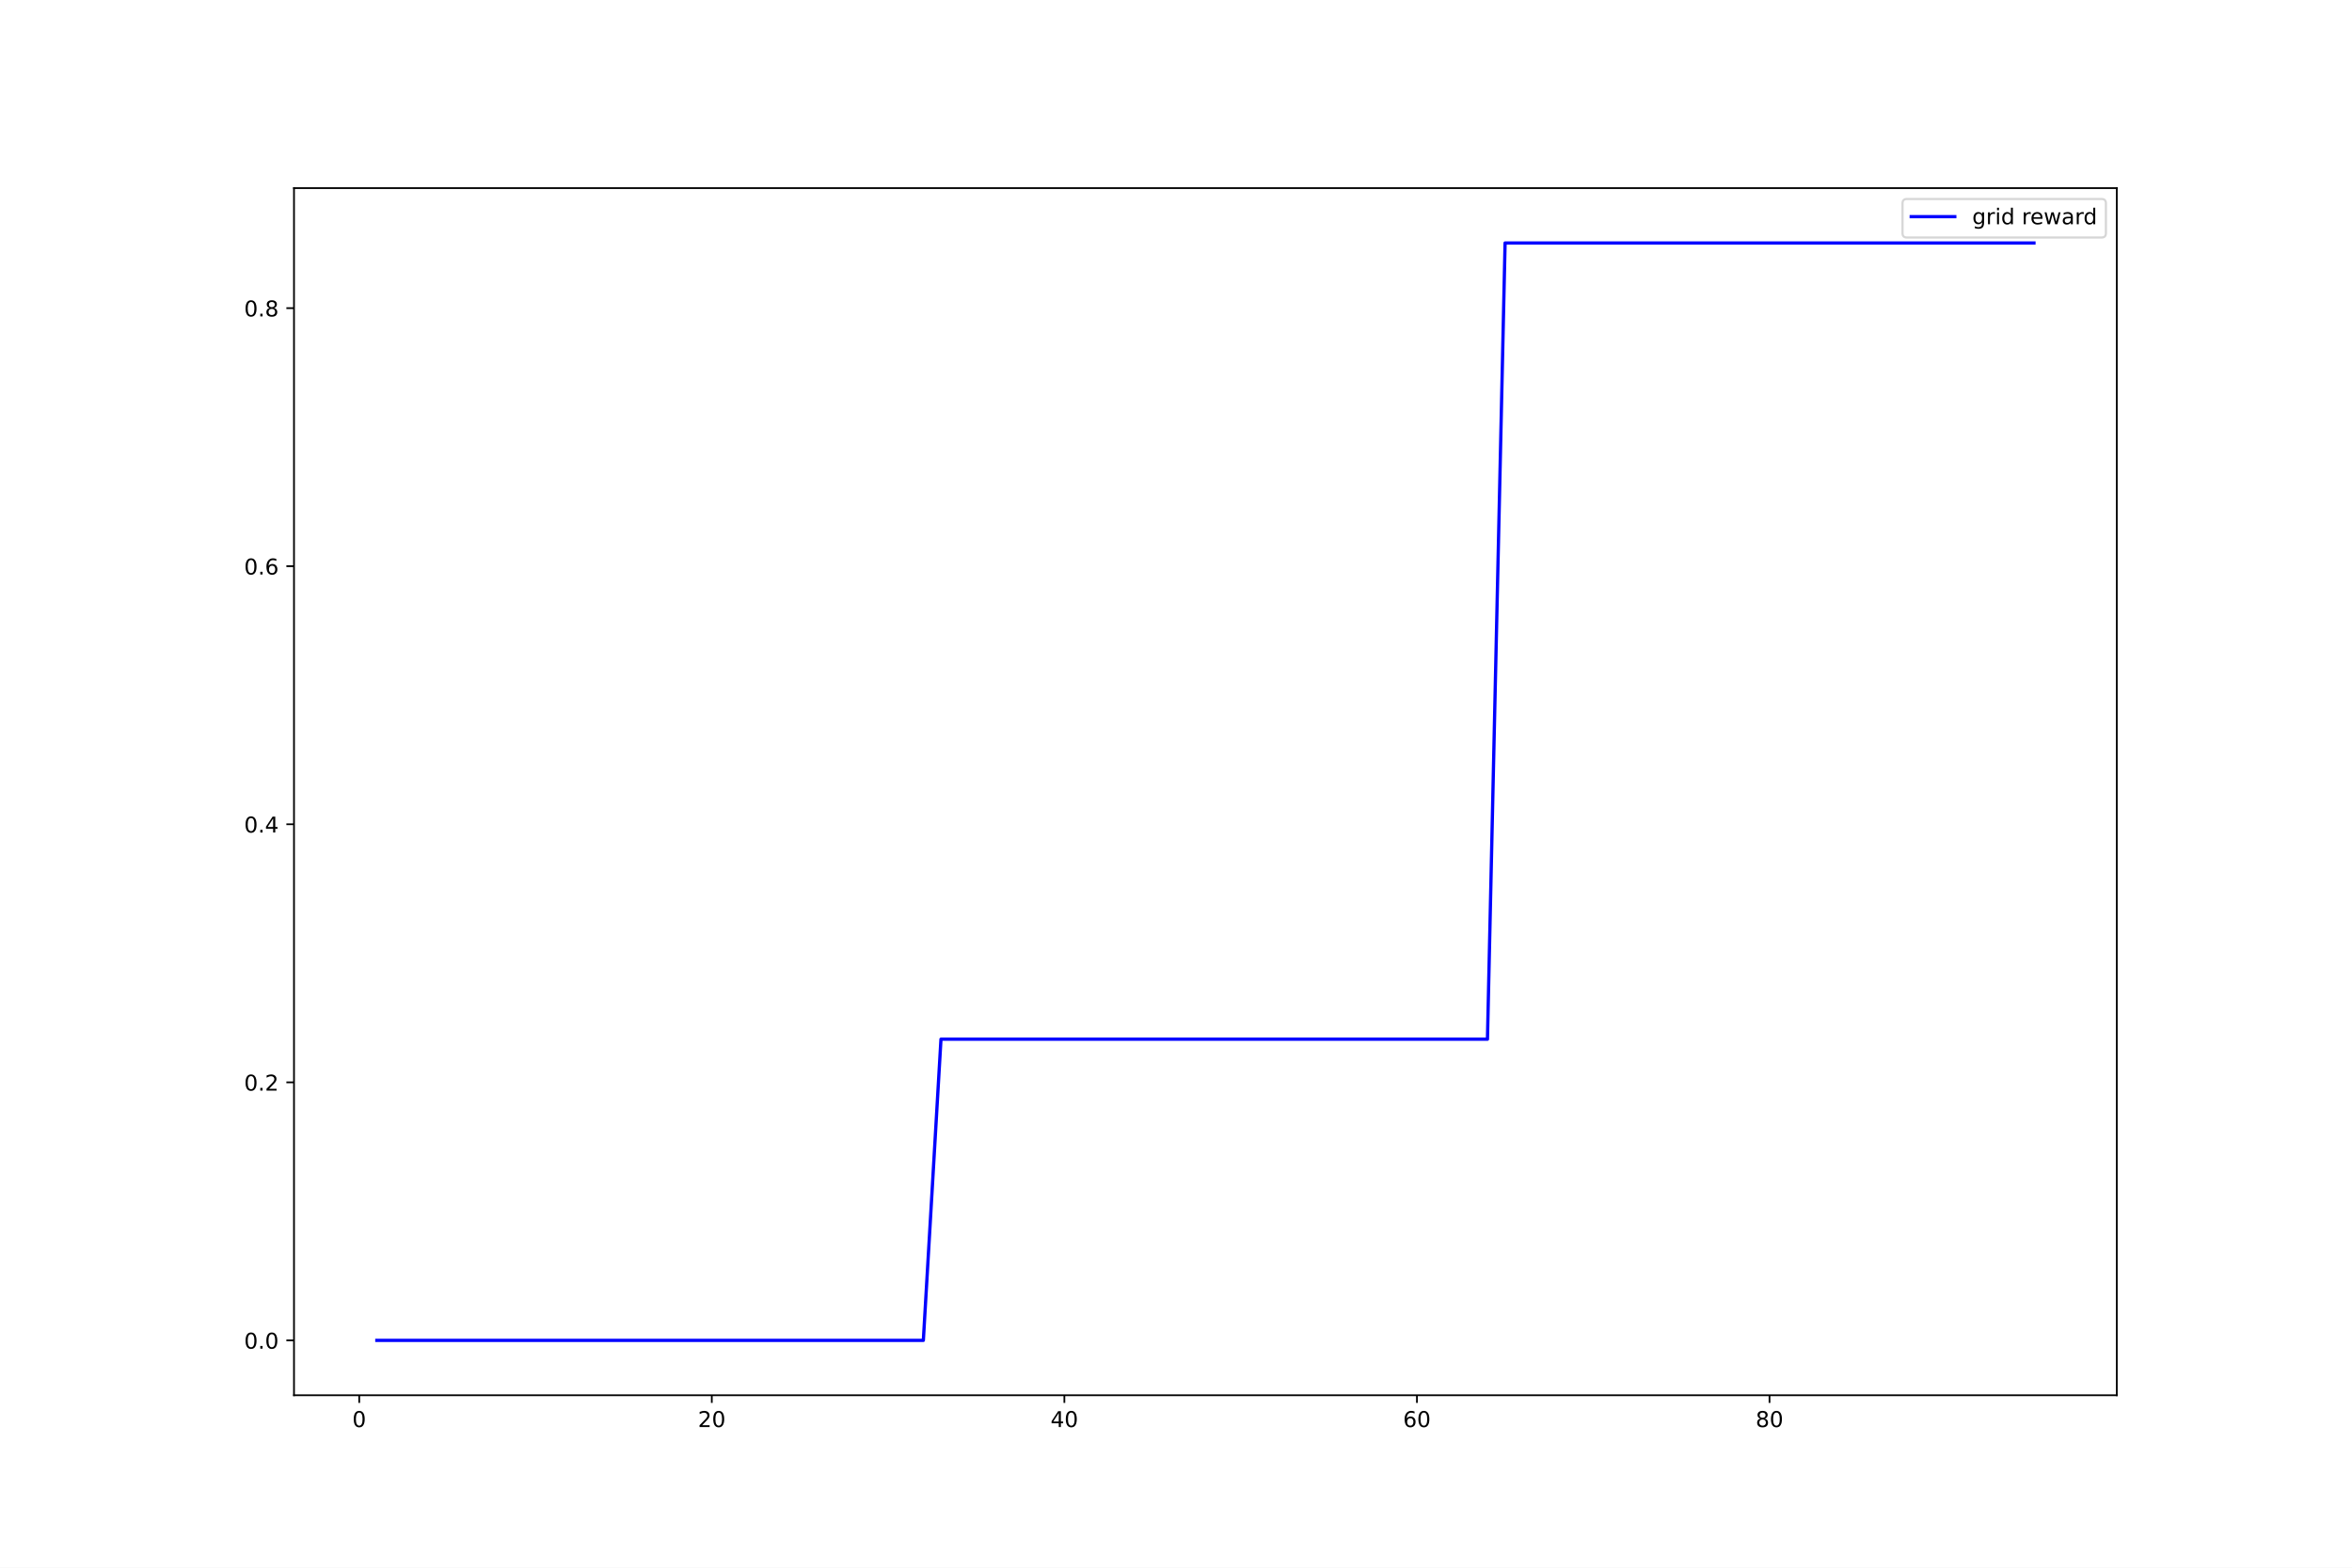
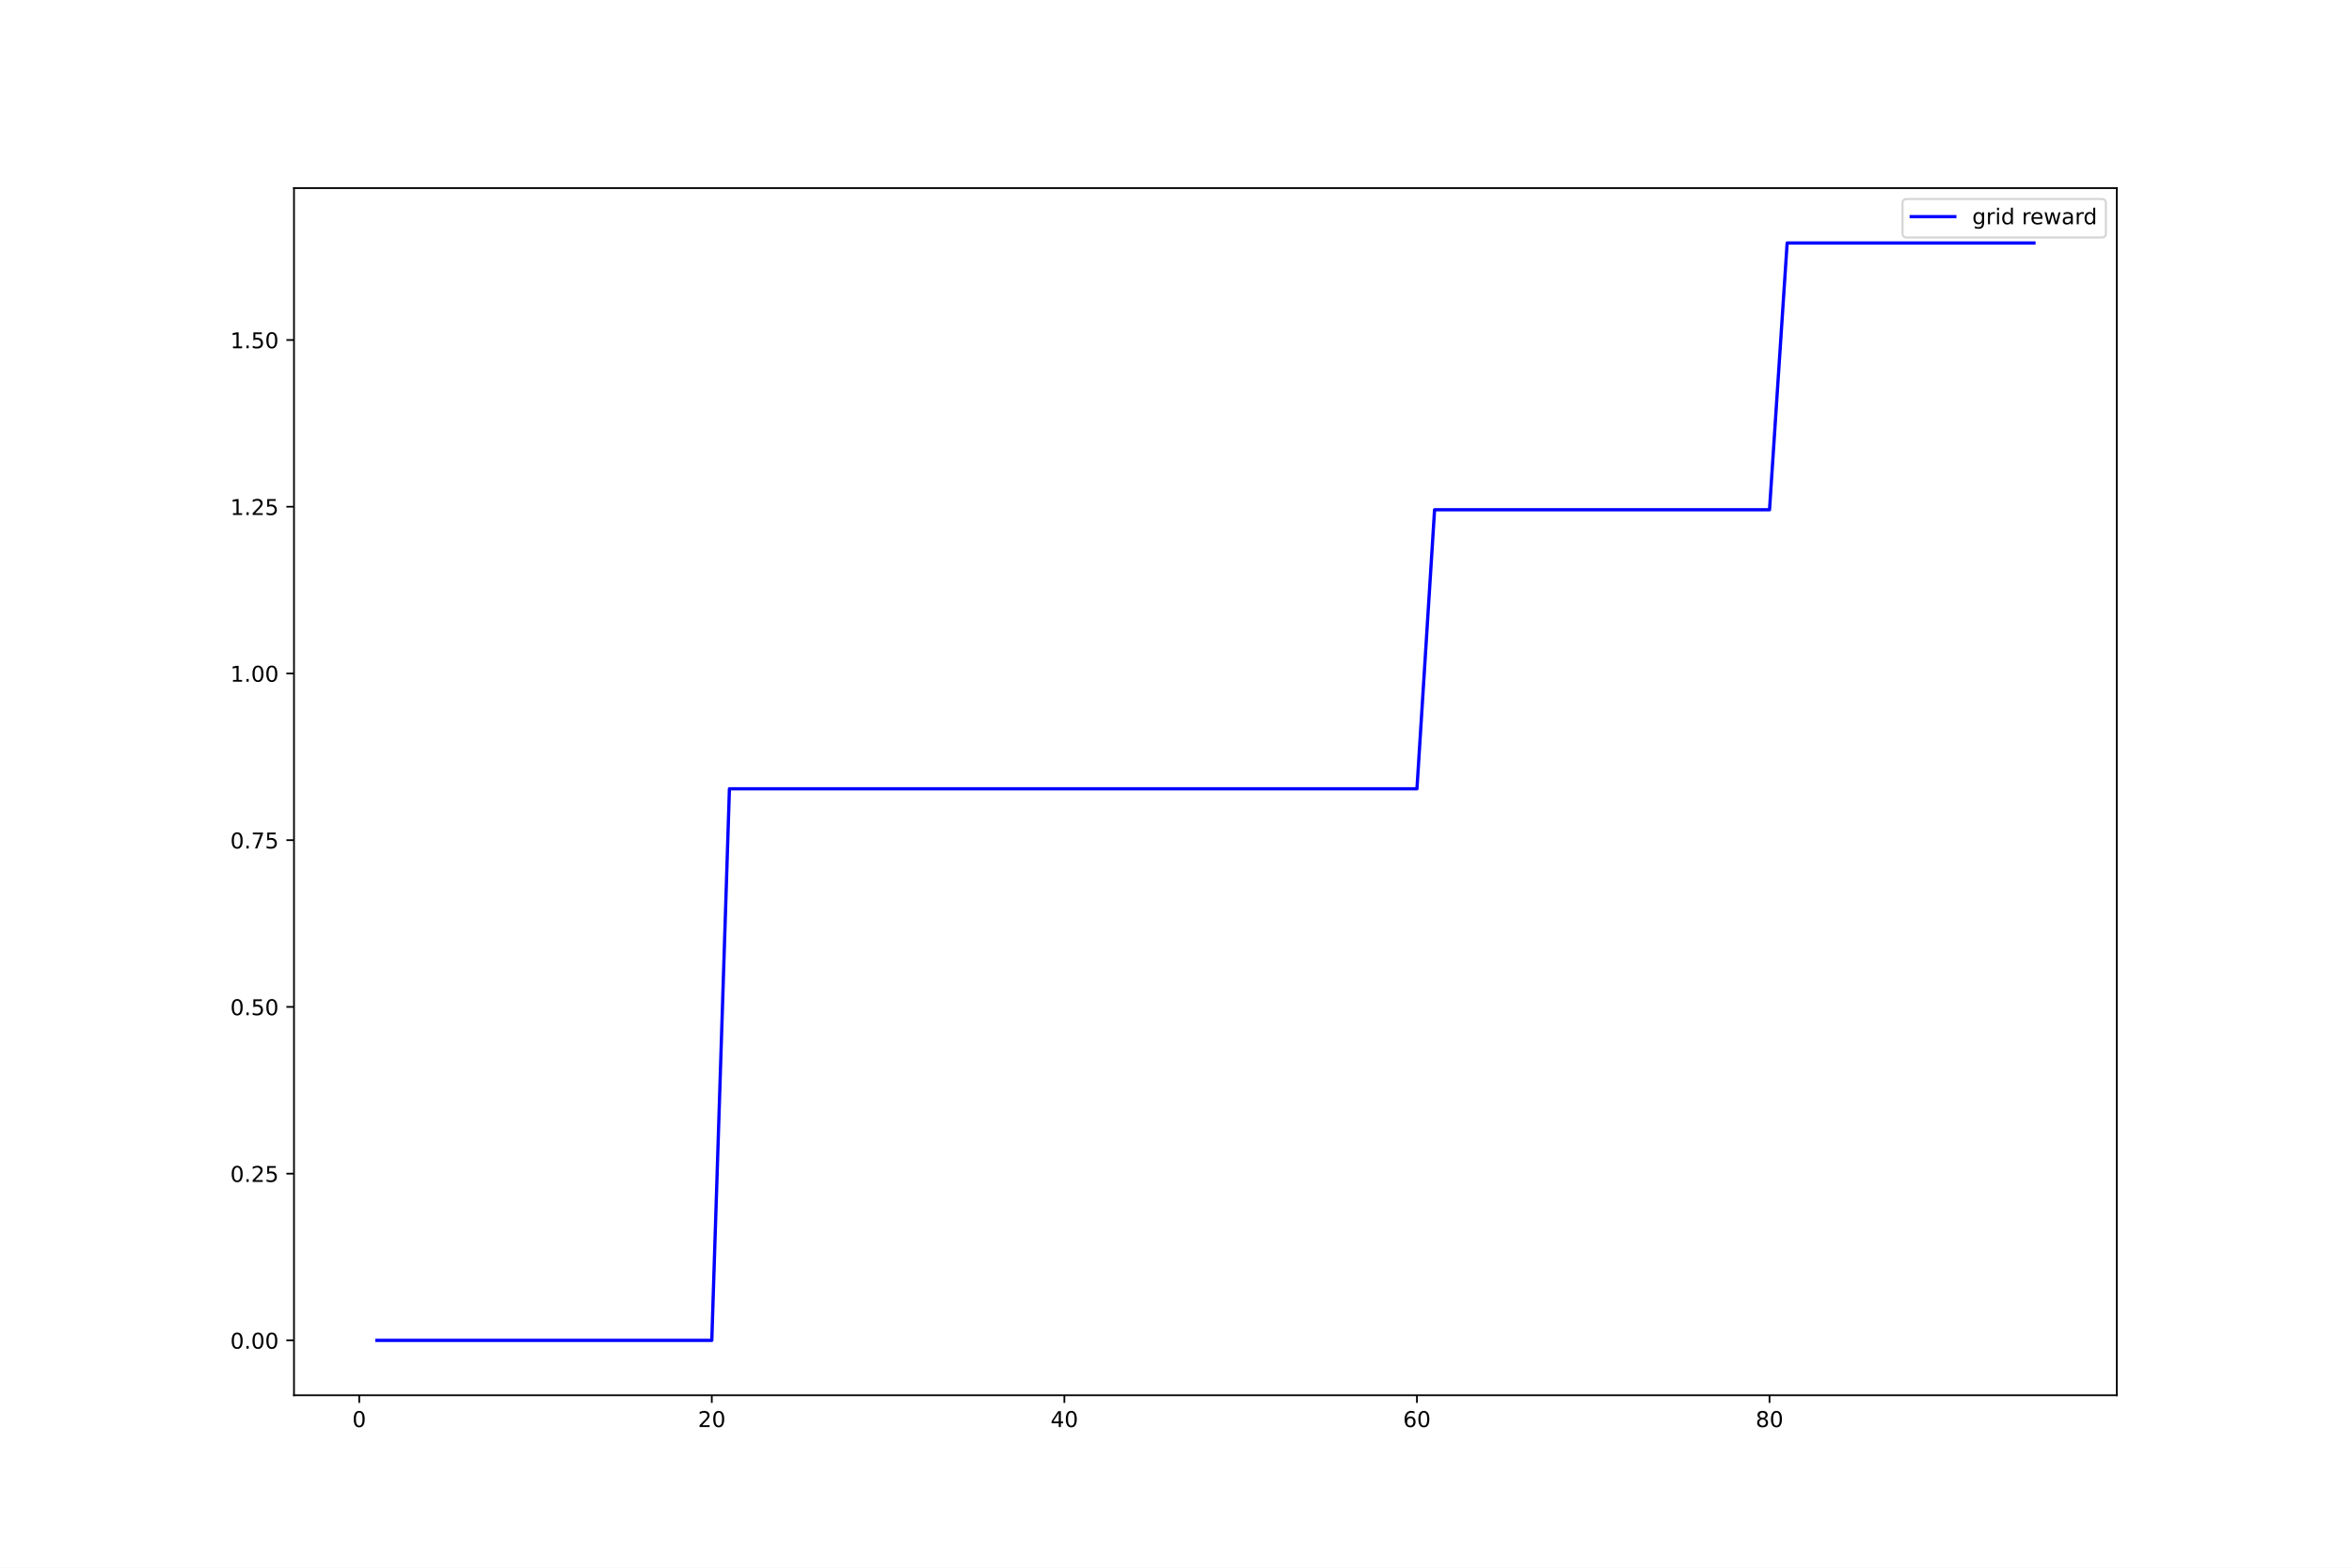
<svg xmlns="http://www.w3.org/2000/svg" xmlns:xlink="http://www.w3.org/1999/xlink" width="1080pt" height="720pt" viewBox="0 0 1080 720" version="1.1">
  <defs>
    <style type="text/css">*{stroke-linejoin: round; stroke-linecap: butt}</style>
  </defs>
  <g id="figure_1">
    <g id="patch_1">
      <path d="M 0 720  L 1080 720  L 1080 0  L 0 0  z " style="fill: #ffffff" />
    </g>
    <g id="axes_1">
      <g id="patch_2">
        <path d="M 135 640.8  L 972 640.8  L 972 86.4  L 135 86.4  z " style="fill: #ffffff" />
      </g>
      <g id="matplotlib.axis_1">
        <g id="xtick_1">
          <g id="line2d_1">
            <defs>
-               <path id="ma25867de2c" d="M 0 0  L 0 3.5  " style="stroke: #000000; stroke-width: 0.8" />
+               <path id="m0510665da0" d="M 0 0  L 0 3.5  " style="stroke: #000000; stroke-width: 0.8" />
            </defs>
            <g>
-               <use xlink:href="#ma25867de2c" x="164.951" y="640.8" style="stroke: #000000; stroke-width: 0.8" />
+               <use xlink:href="#m0510665da0" x="164.951" y="640.8" style="stroke: #000000; stroke-width: 0.8" />
            </g>
          </g>
          <g id="text_1">
            <g transform="translate(161.7694 655.3984) scale(0.1 -0.1)">
              <defs>
                <path id="DejaVuSans-30" d="M 2034 4250  Q 1547 4250 1301 3770  Q 1056 3291 1056 2328  Q 1056 1369 1301 889  Q 1547 409 2034 409  Q 2525 409 2770 889  Q 3016 1369 3016 2328  Q 3016 3291 2770 3770  Q 2525 4250 2034 4250  z M 2034 4750  Q 2819 4750 3233 4129  Q 3647 3509 3647 2328  Q 3647 1150 3233 529  Q 2819 -91 2034 -91  Q 1250 -91 836 529  Q 422 1150 422 2328  Q 422 3509 836 4129  Q 1250 4750 2034 4750  z " transform="scale(0.015625)" />
              </defs>
              <use xlink:href="#DejaVuSans-30" />
            </g>
          </g>
        </g>
        <g id="xtick_2">
          <g id="line2d_2">
            <g>
-               <use xlink:href="#ma25867de2c" x="326.846" y="640.8" style="stroke: #000000; stroke-width: 0.8" />
+               <use xlink:href="#m0510665da0" x="326.846" y="640.8" style="stroke: #000000; stroke-width: 0.8" />
            </g>
          </g>
          <g id="text_2">
            <g transform="translate(320.4837 655.3984) scale(0.1 -0.1)">
              <defs>
                <path id="DejaVuSans-32" d="M 1228 531  L 3431 531  L 3431 0  L 469 0  L 469 531  Q 828 903 1448 1529  Q 2069 2156 2228 2338  Q 2531 2678 2651 2914  Q 2772 3150 2772 3378  Q 2772 3750 2511 3984  Q 2250 4219 1831 4219  Q 1534 4219 1204 4116  Q 875 4013 500 3803  L 500 4441  Q 881 4594 1212 4672  Q 1544 4750 1819 4750  Q 2544 4750 2975 4387  Q 3406 4025 3406 3419  Q 3406 3131 3298 2873  Q 3191 2616 2906 2266  Q 2828 2175 2409 1742  Q 1991 1309 1228 531  z " transform="scale(0.015625)" />
              </defs>
              <use xlink:href="#DejaVuSans-32" />
              <use xlink:href="#DejaVuSans-30" x="63.623" />
            </g>
          </g>
        </g>
        <g id="xtick_3">
          <g id="line2d_3">
            <g>
-               <use xlink:href="#ma25867de2c" x="488.742" y="640.8" style="stroke: #000000; stroke-width: 0.8" />
+               <use xlink:href="#m0510665da0" x="488.742" y="640.8" style="stroke: #000000; stroke-width: 0.8" />
            </g>
          </g>
          <g id="text_3">
            <g transform="translate(482.3793 655.3984) scale(0.1 -0.1)">
              <defs>
                <path id="DejaVuSans-34" d="M 2419 4116  L 825 1625  L 2419 1625  L 2419 4116  z M 2253 4666  L 3047 4666  L 3047 1625  L 3713 1625  L 3713 1100  L 3047 1100  L 3047 0  L 2419 0  L 2419 1100  L 313 1100  L 313 1709  L 2253 4666  z " transform="scale(0.015625)" />
              </defs>
              <use xlink:href="#DejaVuSans-34" />
              <use xlink:href="#DejaVuSans-30" x="63.623" />
            </g>
          </g>
        </g>
        <g id="xtick_4">
          <g id="line2d_4">
            <g>
-               <use xlink:href="#ma25867de2c" x="650.637" y="640.8" style="stroke: #000000; stroke-width: 0.8" />
+               <use xlink:href="#m0510665da0" x="650.637" y="640.8" style="stroke: #000000; stroke-width: 0.8" />
            </g>
          </g>
          <g id="text_4">
            <g transform="translate(644.2748 655.3984) scale(0.1 -0.1)">
              <defs>
                <path id="DejaVuSans-36" d="M 2113 2584  Q 1688 2584 1439 2293  Q 1191 2003 1191 1497  Q 1191 994 1439 701  Q 1688 409 2113 409  Q 2538 409 2786 701  Q 3034 994 3034 1497  Q 3034 2003 2786 2293  Q 2538 2584 2113 2584  z M 3366 4563  L 3366 3988  Q 3128 4100 2886 4159  Q 2644 4219 2406 4219  Q 1781 4219 1451 3797  Q 1122 3375 1075 2522  Q 1259 2794 1537 2939  Q 1816 3084 2150 3084  Q 2853 3084 3261 2657  Q 3669 2231 3669 1497  Q 3669 778 3244 343  Q 2819 -91 2113 -91  Q 1303 -91 875 529  Q 447 1150 447 2328  Q 447 3434 972 4092  Q 1497 4750 2381 4750  Q 2619 4750 2861 4703  Q 3103 4656 3366 4563  z " transform="scale(0.015625)" />
              </defs>
              <use xlink:href="#DejaVuSans-36" />
              <use xlink:href="#DejaVuSans-30" x="63.623" />
            </g>
          </g>
        </g>
        <g id="xtick_5">
          <g id="line2d_5">
            <g>
-               <use xlink:href="#ma25867de2c" x="812.533" y="640.8" style="stroke: #000000; stroke-width: 0.8" />
+               <use xlink:href="#m0510665da0" x="812.533" y="640.8" style="stroke: #000000; stroke-width: 0.8" />
            </g>
          </g>
          <g id="text_5">
            <g transform="translate(806.1704 655.3984) scale(0.1 -0.1)">
              <defs>
                <path id="DejaVuSans-38" d="M 2034 2216  Q 1584 2216 1326 1975  Q 1069 1734 1069 1313  Q 1069 891 1326 650  Q 1584 409 2034 409  Q 2484 409 2743 651  Q 3003 894 3003 1313  Q 3003 1734 2745 1975  Q 2488 2216 2034 2216  z M 1403 2484  Q 997 2584 770 2862  Q 544 3141 544 3541  Q 544 4100 942 4425  Q 1341 4750 2034 4750  Q 2731 4750 3128 4425  Q 3525 4100 3525 3541  Q 3525 3141 3298 2862  Q 3072 2584 2669 2484  Q 3125 2378 3379 2068  Q 3634 1759 3634 1313  Q 3634 634 3220 271  Q 2806 -91 2034 -91  Q 1263 -91 848 271  Q 434 634 434 1313  Q 434 1759 690 2068  Q 947 2378 1403 2484  z M 1172 3481  Q 1172 3119 1398 2916  Q 1625 2713 2034 2713  Q 2441 2713 2670 2916  Q 2900 3119 2900 3481  Q 2900 3844 2670 4047  Q 2441 4250 2034 4250  Q 1625 4250 1398 4047  Q 1172 3844 1172 3481  z " transform="scale(0.015625)" />
              </defs>
              <use xlink:href="#DejaVuSans-38" />
              <use xlink:href="#DejaVuSans-30" x="63.623" />
            </g>
          </g>
        </g>
      </g>
      <g id="matplotlib.axis_2">
        <g id="ytick_1">
          <g id="line2d_6">
            <defs>
-               <path id="m3a2d2da2ba" d="M 0 0  L -3.5 0  " style="stroke: #000000; stroke-width: 0.8" />
+               <path id="m14314f75b2" d="M 0 0  L -3.5 0  " style="stroke: #000000; stroke-width: 0.8" />
            </defs>
            <g>
-               <use xlink:href="#m3a2d2da2ba" x="135" y="615.6" style="stroke: #000000; stroke-width: 0.8" />
+               <use xlink:href="#m14314f75b2" x="135" y="615.6" style="stroke: #000000; stroke-width: 0.8" />
            </g>
          </g>
          <g id="text_6">
-             <g transform="translate(112.0969 619.3992) scale(0.1 -0.1)">
+             <g transform="translate(105.7344 619.3992) scale(0.1 -0.1)">
              <defs>
                <path id="DejaVuSans-2e" d="M 684 794  L 1344 794  L 1344 0  L 684 0  L 684 794  z " transform="scale(0.015625)" />
              </defs>
              <use xlink:href="#DejaVuSans-30" />
              <use xlink:href="#DejaVuSans-2e" x="63.623" />
              <use xlink:href="#DejaVuSans-30" x="95.41" />
+               <use xlink:href="#DejaVuSans-30" x="159.033" />
            </g>
          </g>
        </g>
        <g id="ytick_2">
          <g id="line2d_7">
            <g>
-               <use xlink:href="#m3a2d2da2ba" x="135" y="497.081" style="stroke: #000000; stroke-width: 0.8" />
+               <use xlink:href="#m14314f75b2" x="135" y="539.024" style="stroke: #000000; stroke-width: 0.8" />
            </g>
          </g>
          <g id="text_7">
-             <g transform="translate(112.0969 500.8806) scale(0.1 -0.1)">
+             <g transform="translate(105.7344 542.8231) scale(0.1 -0.1)">
+               <defs>
+                 <path id="DejaVuSans-35" d="M 691 4666  L 3169 4666  L 3169 4134  L 1269 4134  L 1269 2991  Q 1406 3038 1543 3061  Q 1681 3084 1819 3084  Q 2600 3084 3056 2656  Q 3513 2228 3513 1497  Q 3513 744 3044 326  Q 2575 -91 1722 -91  Q 1428 -91 1123 -41  Q 819 9 494 109  L 494 744  Q 775 591 1075 516  Q 1375 441 1709 441  Q 2250 441 2565 725  Q 2881 1009 2881 1497  Q 2881 1984 2565 2268  Q 2250 2553 1709 2553  Q 1456 2553 1204 2497  Q 953 2441 691 2322  L 691 4666  z " transform="scale(0.015625)" />
+               </defs>
              <use xlink:href="#DejaVuSans-30" />
              <use xlink:href="#DejaVuSans-2e" x="63.623" />
              <use xlink:href="#DejaVuSans-32" x="95.41" />
+               <use xlink:href="#DejaVuSans-35" x="159.033" />
            </g>
          </g>
        </g>
        <g id="ytick_3">
          <g id="line2d_8">
            <g>
-               <use xlink:href="#m3a2d2da2ba" x="135" y="378.563" style="stroke: #000000; stroke-width: 0.8" />
+               <use xlink:href="#m14314f75b2" x="135" y="462.448" style="stroke: #000000; stroke-width: 0.8" />
            </g>
          </g>
          <g id="text_8">
-             <g transform="translate(112.0969 382.362) scale(0.1 -0.1)">
-               <use xlink:href="#DejaVuSans-30" />
-               <use xlink:href="#DejaVuSans-2e" x="63.623" />
-               <use xlink:href="#DejaVuSans-34" x="95.41" />
+             <g transform="translate(105.7344 466.2469) scale(0.1 -0.1)">
+               <use xlink:href="#DejaVuSans-30" />
+               <use xlink:href="#DejaVuSans-2e" x="63.623" />
+               <use xlink:href="#DejaVuSans-35" x="95.41" />
+               <use xlink:href="#DejaVuSans-30" x="159.033" />
            </g>
          </g>
        </g>
        <g id="ytick_4">
          <g id="line2d_9">
            <g>
-               <use xlink:href="#m3a2d2da2ba" x="135" y="260.044" style="stroke: #000000; stroke-width: 0.8" />
+               <use xlink:href="#m14314f75b2" x="135" y="385.872" style="stroke: #000000; stroke-width: 0.8" />
            </g>
          </g>
          <g id="text_9">
-             <g transform="translate(112.0969 263.8433) scale(0.1 -0.1)">
-               <use xlink:href="#DejaVuSans-30" />
-               <use xlink:href="#DejaVuSans-2e" x="63.623" />
-               <use xlink:href="#DejaVuSans-36" x="95.41" />
+             <g transform="translate(105.7344 389.6707) scale(0.1 -0.1)">
+               <defs>
+                 <path id="DejaVuSans-37" d="M 525 4666  L 3525 4666  L 3525 4397  L 1831 0  L 1172 0  L 2766 4134  L 525 4134  L 525 4666  z " transform="scale(0.015625)" />
+               </defs>
+               <use xlink:href="#DejaVuSans-30" />
+               <use xlink:href="#DejaVuSans-2e" x="63.623" />
+               <use xlink:href="#DejaVuSans-37" x="95.41" />
+               <use xlink:href="#DejaVuSans-35" x="159.033" />
            </g>
          </g>
        </g>
        <g id="ytick_5">
          <g id="line2d_10">
            <g>
-               <use xlink:href="#m3a2d2da2ba" x="135" y="141.525" style="stroke: #000000; stroke-width: 0.8" />
+               <use xlink:href="#m14314f75b2" x="135" y="309.295" style="stroke: #000000; stroke-width: 0.8" />
            </g>
          </g>
          <g id="text_10">
-             <g transform="translate(112.0969 145.3247) scale(0.1 -0.1)">
-               <use xlink:href="#DejaVuSans-30" />
-               <use xlink:href="#DejaVuSans-2e" x="63.623" />
-               <use xlink:href="#DejaVuSans-38" x="95.41" />
-             </g>
-           </g>
-         </g>
-       </g>
-       <g id="line2d_11">
-         <path d="M 173.045 615.6  L 181.14 615.6  L 189.235 615.6  L 197.33 615.6  L 205.425 615.6  L 213.519 615.6  L 221.614 615.6  L 229.709 615.6  L 237.804 615.6  L 245.898 615.6  L 253.993 615.6  L 262.088 615.6  L 270.183 615.6  L 278.278 615.6  L 286.372 615.6  L 294.467 615.6  L 302.562 615.6  L 310.657 615.6  L 318.751 615.6  L 326.846 615.6  L 334.941 615.6  L 343.036 615.6  L 351.131 615.6  L 359.225 615.6  L 367.32 615.6  L 375.415 615.6  L 383.51 615.6  L 391.604 615.6  L 399.699 615.6  L 407.794 615.6  L 415.889 615.6  L 423.984 615.6  L 432.078 477.283  L 440.173 477.283  L 448.268 477.283  L 456.363 477.283  L 464.457 477.283  L 472.552 477.283  L 480.647 477.283  L 488.742 477.283  L 496.837 477.283  L 504.931 477.283  L 513.026 477.283  L 521.121 477.283  L 529.216 477.283  L 537.31 477.283  L 545.405 477.283  L 553.5 477.283  L 561.595 477.283  L 569.69 477.283  L 577.784 477.283  L 585.879 477.283  L 593.974 477.283  L 602.069 477.283  L 610.163 477.283  L 618.258 477.283  L 626.353 477.283  L 634.448 477.283  L 642.543 477.283  L 650.637 477.283  L 658.732 477.283  L 666.827 477.283  L 674.922 477.283  L 683.016 477.283  L 691.111 111.6  L 699.206 111.6  L 707.301 111.6  L 715.396 111.6  L 723.49 111.6  L 731.585 111.6  L 739.68 111.6  L 747.775 111.6  L 755.869 111.6  L 763.964 111.6  L 772.059 111.6  L 780.154 111.6  L 788.249 111.6  L 796.343 111.6  L 804.438 111.6  L 812.533 111.6  L 820.628 111.6  L 828.722 111.6  L 836.817 111.6  L 844.912 111.6  L 853.007 111.6  L 861.102 111.6  L 869.196 111.6  L 877.291 111.6  L 885.386 111.6  L 893.481 111.6  L 901.575 111.6  L 909.67 111.6  L 917.765 111.6  L 925.86 111.6  L 933.955 111.6  " clip-path="url(#p6b0524a345)" style="fill: none; stroke: #0000ff; stroke-width: 1.5; stroke-linecap: square" />
+             <g transform="translate(105.7344 313.0946) scale(0.1 -0.1)">
+               <defs>
+                 <path id="DejaVuSans-31" d="M 794 531  L 1825 531  L 1825 4091  L 703 3866  L 703 4441  L 1819 4666  L 2450 4666  L 2450 531  L 3481 531  L 3481 0  L 794 0  L 794 531  z " transform="scale(0.015625)" />
+               </defs>
+               <use xlink:href="#DejaVuSans-31" />
+               <use xlink:href="#DejaVuSans-2e" x="63.623" />
+               <use xlink:href="#DejaVuSans-30" x="95.41" />
+               <use xlink:href="#DejaVuSans-30" x="159.033" />
+             </g>
+           </g>
+         </g>
+         <g id="ytick_6">
+           <g id="line2d_11">
+             <g>
+               <use xlink:href="#m14314f75b2" x="135" y="232.719" style="stroke: #000000; stroke-width: 0.8" />
+             </g>
+           </g>
+           <g id="text_11">
+             <g transform="translate(105.7344 236.5184) scale(0.1 -0.1)">
+               <use xlink:href="#DejaVuSans-31" />
+               <use xlink:href="#DejaVuSans-2e" x="63.623" />
+               <use xlink:href="#DejaVuSans-32" x="95.41" />
+               <use xlink:href="#DejaVuSans-35" x="159.033" />
+             </g>
+           </g>
+         </g>
+         <g id="ytick_7">
+           <g id="line2d_12">
+             <g>
+               <use xlink:href="#m14314f75b2" x="135" y="156.143" style="stroke: #000000; stroke-width: 0.8" />
+             </g>
+           </g>
+           <g id="text_12">
+             <g transform="translate(105.7344 159.9423) scale(0.1 -0.1)">
+               <use xlink:href="#DejaVuSans-31" />
+               <use xlink:href="#DejaVuSans-2e" x="63.623" />
+               <use xlink:href="#DejaVuSans-35" x="95.41" />
+               <use xlink:href="#DejaVuSans-30" x="159.033" />
+             </g>
+           </g>
+         </g>
+       </g>
+       <g id="line2d_13">
+         <path d="M 173.045 615.6  L 181.14 615.6  L 189.235 615.6  L 197.33 615.6  L 205.425 615.6  L 213.519 615.6  L 221.614 615.6  L 229.709 615.6  L 237.804 615.6  L 245.898 615.6  L 253.993 615.6  L 262.088 615.6  L 270.183 615.6  L 278.278 615.6  L 286.372 615.6  L 294.467 615.6  L 302.562 615.6  L 310.657 615.6  L 318.751 615.6  L 326.846 615.6  L 334.941 362.276  L 343.036 362.276  L 351.131 362.276  L 359.225 362.276  L 367.32 362.276  L 375.415 362.276  L 383.51 362.276  L 391.604 362.276  L 399.699 362.276  L 407.794 362.276  L 415.889 362.276  L 423.984 362.276  L 432.078 362.276  L 440.173 362.276  L 448.268 362.276  L 456.363 362.276  L 464.457 362.276  L 472.552 362.276  L 480.647 362.276  L 488.742 362.276  L 496.837 362.276  L 504.931 362.276  L 513.026 362.276  L 521.121 362.276  L 529.216 362.276  L 537.31 362.276  L 545.405 362.276  L 553.5 362.276  L 561.595 362.276  L 569.69 362.276  L 577.784 362.276  L 585.879 362.276  L 593.974 362.276  L 602.069 362.276  L 610.163 362.276  L 618.258 362.276  L 626.353 362.276  L 634.448 362.276  L 642.543 362.276  L 650.637 362.276  L 658.732 234.122  L 666.827 234.122  L 674.922 234.122  L 683.016 234.122  L 691.111 234.122  L 699.206 234.122  L 707.301 234.122  L 715.396 234.122  L 723.49 234.122  L 731.585 234.122  L 739.68 234.122  L 747.775 234.122  L 755.869 234.122  L 763.964 234.122  L 772.059 234.122  L 780.154 234.122  L 788.249 234.122  L 796.343 234.122  L 804.438 234.122  L 812.533 234.122  L 820.628 111.6  L 828.722 111.6  L 836.817 111.6  L 844.912 111.6  L 853.007 111.6  L 861.102 111.6  L 869.196 111.6  L 877.291 111.6  L 885.386 111.6  L 893.481 111.6  L 901.575 111.6  L 909.67 111.6  L 917.765 111.6  L 925.86 111.6  L 933.955 111.6  " clip-path="url(#p2cf5694ac6)" style="fill: none; stroke: #0000ff; stroke-width: 1.5; stroke-linecap: square" />
      </g>
      <g id="patch_3">
        <path d="M 135 640.8  L 135 86.4  " style="fill: none; stroke: #000000; stroke-width: 0.8; stroke-linejoin: miter; stroke-linecap: square" />
      </g>
      <g id="patch_4">
        <path d="M 972 640.8  L 972 86.4  " style="fill: none; stroke: #000000; stroke-width: 0.8; stroke-linejoin: miter; stroke-linecap: square" />
      </g>
      <g id="patch_5">
        <path d="M 135 640.8  L 972 640.8  " style="fill: none; stroke: #000000; stroke-width: 0.8; stroke-linejoin: miter; stroke-linecap: square" />
      </g>
      <g id="patch_6">
        <path d="M 135 86.4  L 972 86.4  " style="fill: none; stroke: #000000; stroke-width: 0.8; stroke-linejoin: miter; stroke-linecap: square" />
      </g>
      <g id="legend_1">
        <g id="patch_7">
          <path d="M 875.606 109.078  L 965 109.078  Q 967 109.078 967 107.078  L 967 93.4  Q 967 91.4 965 91.4  L 875.606 91.4  Q 873.606 91.4 873.606 93.4  L 873.606 107.078  Q 873.606 109.078 875.606 109.078  z " style="fill: #ffffff; opacity: 0.8; stroke: #cccccc; stroke-linejoin: miter" />
        </g>
-         <g id="line2d_12">
+         <g id="line2d_14">
          <path d="M 877.606 99.498  L 887.606 99.498  L 897.606 99.498  " style="fill: none; stroke: #0000ff; stroke-width: 1.5; stroke-linecap: square" />
        </g>
-         <g id="text_11">
+         <g id="text_13">
          <g transform="translate(905.6063 102.9984) scale(0.1 -0.1)">
            <defs>
              <path id="DejaVuSans-67" d="M 2906 1791  Q 2906 2416 2648 2759  Q 2391 3103 1925 3103  Q 1463 3103 1205 2759  Q 947 2416 947 1791  Q 947 1169 1205 825  Q 1463 481 1925 481  Q 2391 481 2648 825  Q 2906 1169 2906 1791  z M 3481 434  Q 3481 -459 3084 -895  Q 2688 -1331 1869 -1331  Q 1566 -1331 1297 -1286  Q 1028 -1241 775 -1147  L 775 -588  Q 1028 -725 1275 -790  Q 1522 -856 1778 -856  Q 2344 -856 2625 -561  Q 2906 -266 2906 331  L 2906 616  Q 2728 306 2450 153  Q 2172 0 1784 0  Q 1141 0 747 490  Q 353 981 353 1791  Q 353 2603 747 3093  Q 1141 3584 1784 3584  Q 2172 3584 2450 3431  Q 2728 3278 2906 2969  L 2906 3500  L 3481 3500  L 3481 434  z " transform="scale(0.015625)" />
              <path id="DejaVuSans-72" d="M 2631 2963  Q 2534 3019 2420 3045  Q 2306 3072 2169 3072  Q 1681 3072 1420 2755  Q 1159 2438 1159 1844  L 1159 0  L 581 0  L 581 3500  L 1159 3500  L 1159 2956  Q 1341 3275 1631 3429  Q 1922 3584 2338 3584  Q 2397 3584 2469 3576  Q 2541 3569 2628 3553  L 2631 2963  z " transform="scale(0.015625)" />
              <path id="DejaVuSans-69" d="M 603 3500  L 1178 3500  L 1178 0  L 603 0  L 603 3500  z M 603 4863  L 1178 4863  L 1178 4134  L 603 4134  L 603 4863  z " transform="scale(0.015625)" />
              <path id="DejaVuSans-64" d="M 2906 2969  L 2906 4863  L 3481 4863  L 3481 0  L 2906 0  L 2906 525  Q 2725 213 2448 61  Q 2172 -91 1784 -91  Q 1150 -91 751 415  Q 353 922 353 1747  Q 353 2572 751 3078  Q 1150 3584 1784 3584  Q 2172 3584 2448 3432  Q 2725 3281 2906 2969  z M 947 1747  Q 947 1113 1208 752  Q 1469 391 1925 391  Q 2381 391 2643 752  Q 2906 1113 2906 1747  Q 2906 2381 2643 2742  Q 2381 3103 1925 3103  Q 1469 3103 1208 2742  Q 947 2381 947 1747  z " transform="scale(0.015625)" />
              <path id="DejaVuSans-20" transform="scale(0.015625)" />
              <path id="DejaVuSans-65" d="M 3597 1894  L 3597 1613  L 953 1613  Q 991 1019 1311 708  Q 1631 397 2203 397  Q 2534 397 2845 478  Q 3156 559 3463 722  L 3463 178  Q 3153 47 2828 -22  Q 2503 -91 2169 -91  Q 1331 -91 842 396  Q 353 884 353 1716  Q 353 2575 817 3079  Q 1281 3584 2069 3584  Q 2775 3584 3186 3129  Q 3597 2675 3597 1894  z M 3022 2063  Q 3016 2534 2758 2815  Q 2500 3097 2075 3097  Q 1594 3097 1305 2825  Q 1016 2553 972 2059  L 3022 2063  z " transform="scale(0.015625)" />
              <path id="DejaVuSans-77" d="M 269 3500  L 844 3500  L 1563 769  L 2278 3500  L 2956 3500  L 3675 769  L 4391 3500  L 4966 3500  L 4050 0  L 3372 0  L 2619 2869  L 1863 0  L 1184 0  L 269 3500  z " transform="scale(0.015625)" />
              <path id="DejaVuSans-61" d="M 2194 1759  Q 1497 1759 1228 1600  Q 959 1441 959 1056  Q 959 750 1161 570  Q 1363 391 1709 391  Q 2188 391 2477 730  Q 2766 1069 2766 1631  L 2766 1759  L 2194 1759  z M 3341 1997  L 3341 0  L 2766 0  L 2766 531  Q 2569 213 2275 61  Q 1981 -91 1556 -91  Q 1019 -91 701 211  Q 384 513 384 1019  Q 384 1609 779 1909  Q 1175 2209 1959 2209  L 2766 2209  L 2766 2266  Q 2766 2663 2505 2880  Q 2244 3097 1772 3097  Q 1472 3097 1187 3025  Q 903 2953 641 2809  L 641 3341  Q 956 3463 1253 3523  Q 1550 3584 1831 3584  Q 2591 3584 2966 3190  Q 3341 2797 3341 1997  z " transform="scale(0.015625)" />
            </defs>
            <use xlink:href="#DejaVuSans-67" />
            <use xlink:href="#DejaVuSans-72" x="63.477" />
            <use xlink:href="#DejaVuSans-69" x="104.59" />
            <use xlink:href="#DejaVuSans-64" x="132.373" />
            <use xlink:href="#DejaVuSans-20" x="195.85" />
            <use xlink:href="#DejaVuSans-72" x="227.637" />
            <use xlink:href="#DejaVuSans-65" x="266.5" />
            <use xlink:href="#DejaVuSans-77" x="328.023" />
            <use xlink:href="#DejaVuSans-61" x="409.811" />
            <use xlink:href="#DejaVuSans-72" x="471.09" />
            <use xlink:href="#DejaVuSans-64" x="510.453" />
          </g>
        </g>
      </g>
    </g>
  </g>
  <defs>
-     <clipPath id="p6b0524a345">
+     <clipPath id="p2cf5694ac6">
      <rect x="135" y="86.4" width="837" height="554.4" />
    </clipPath>
  </defs>
</svg>
